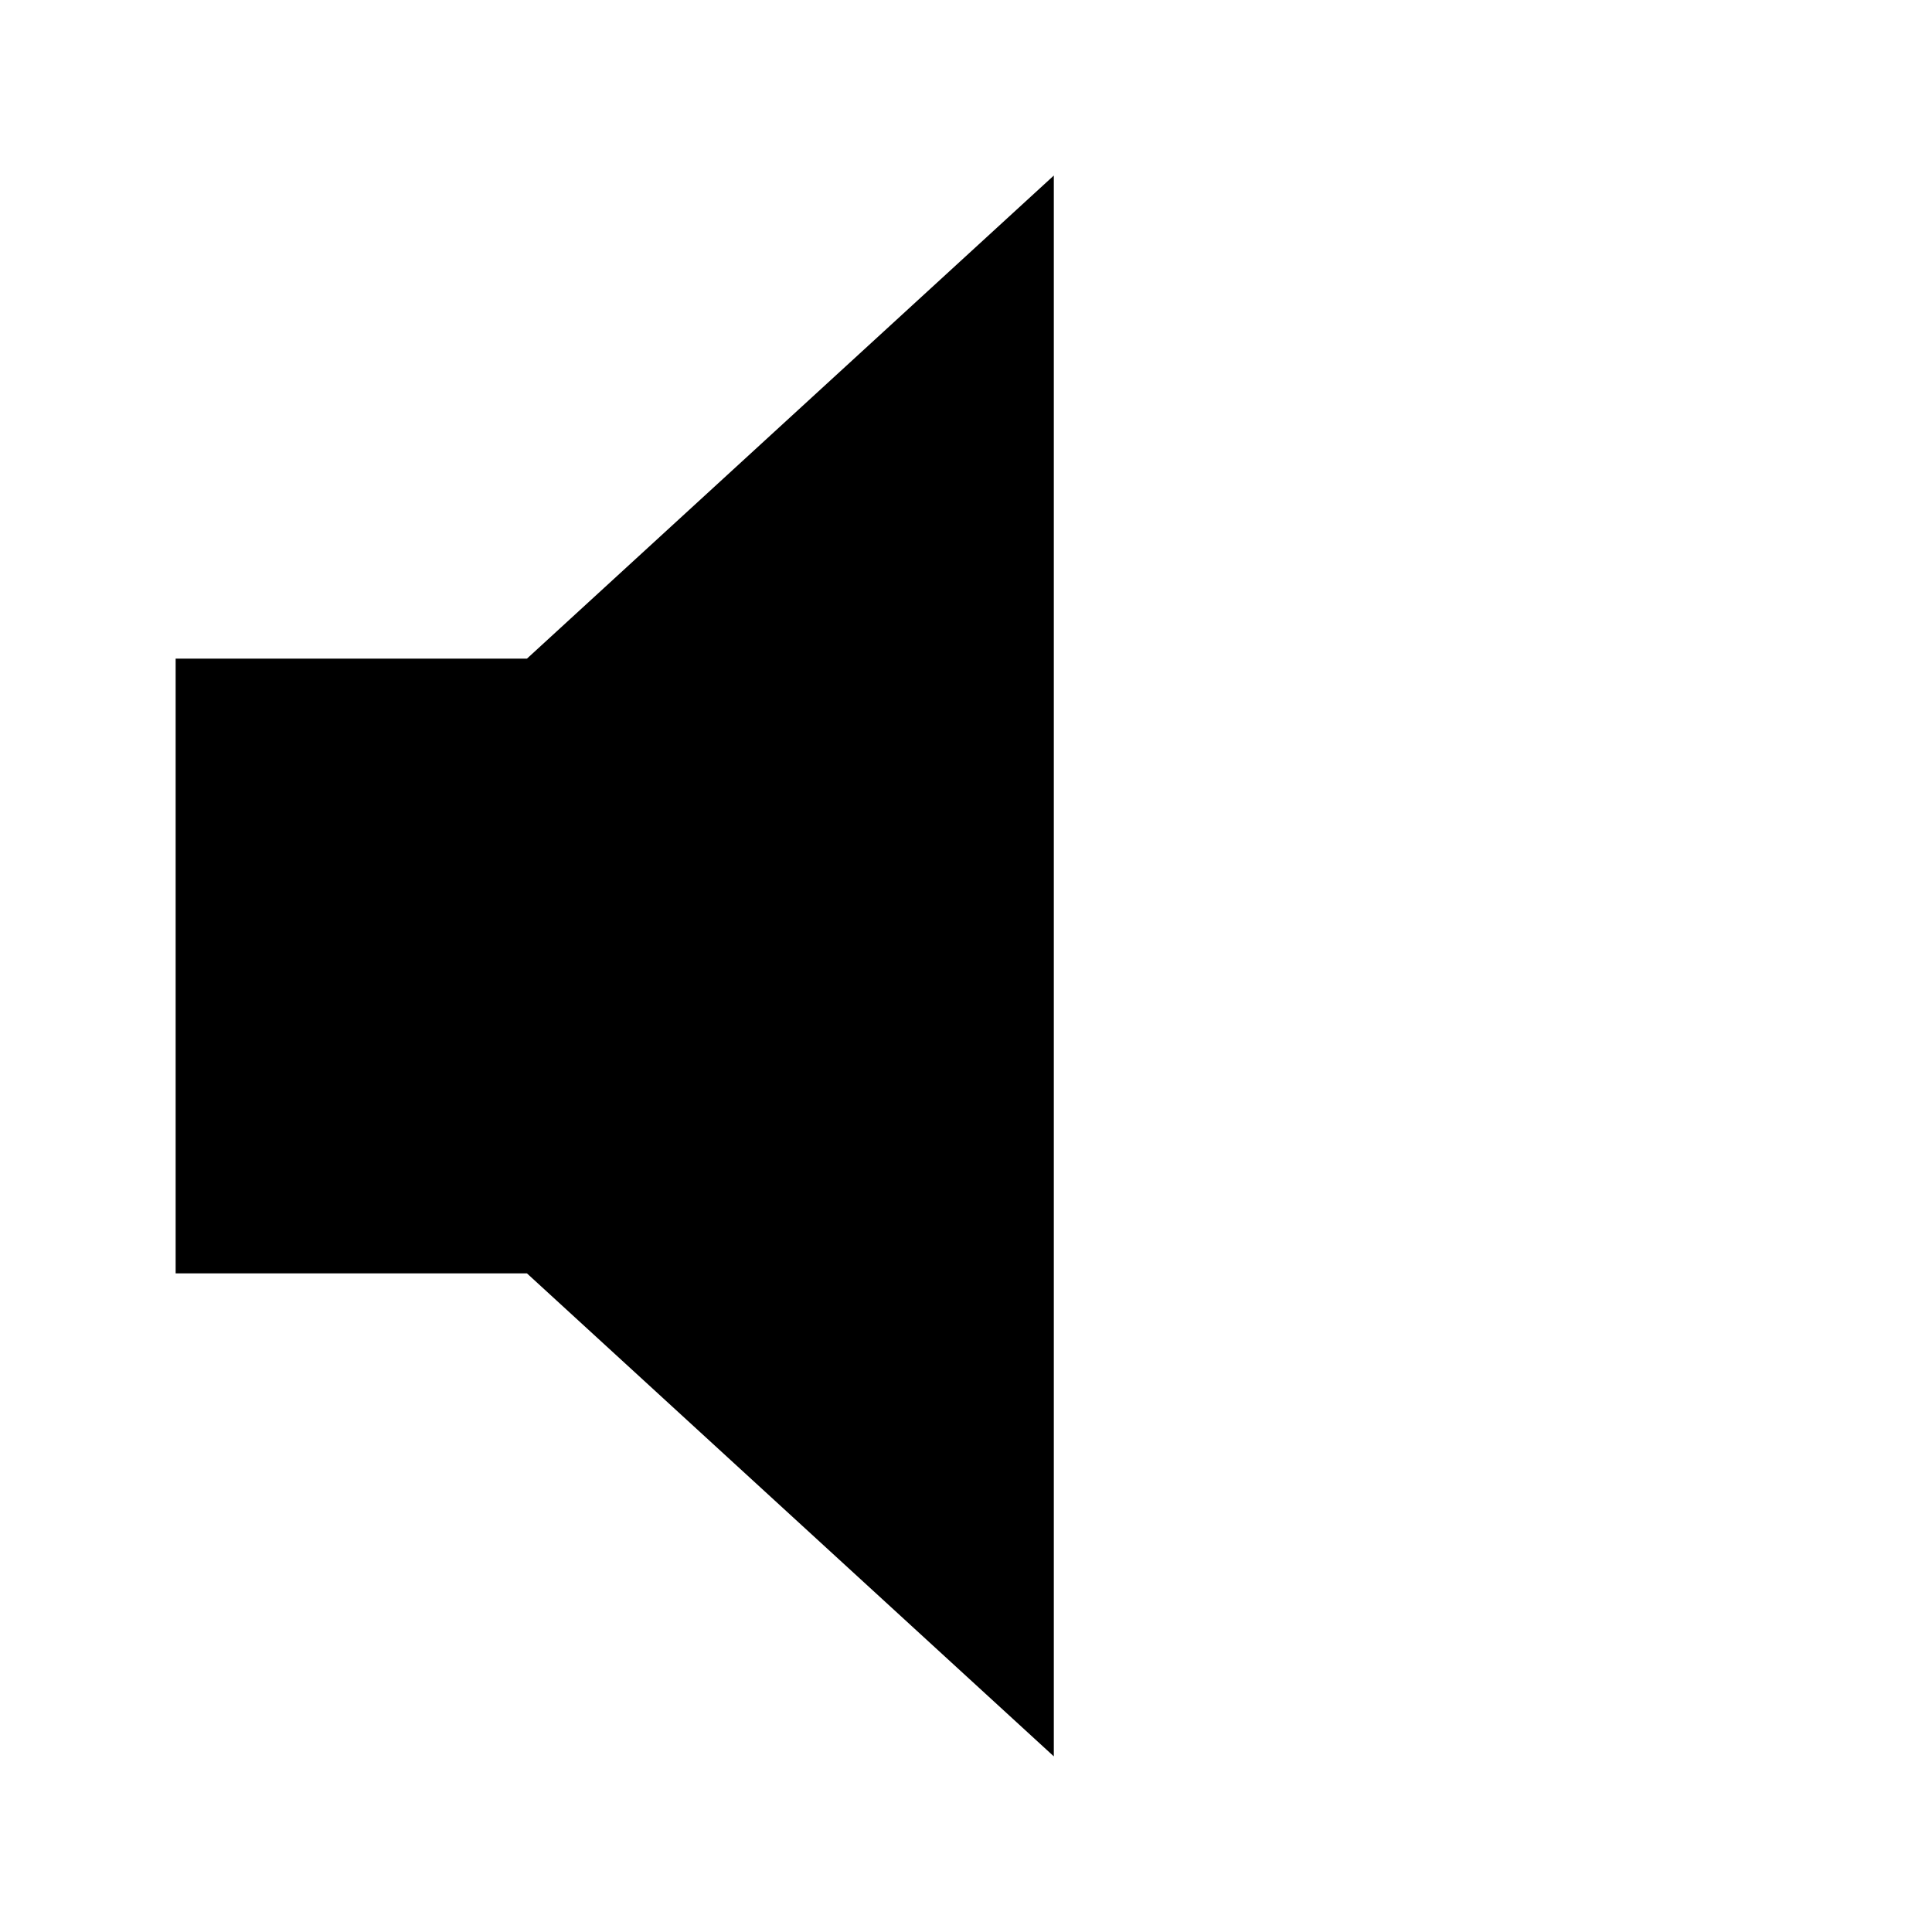
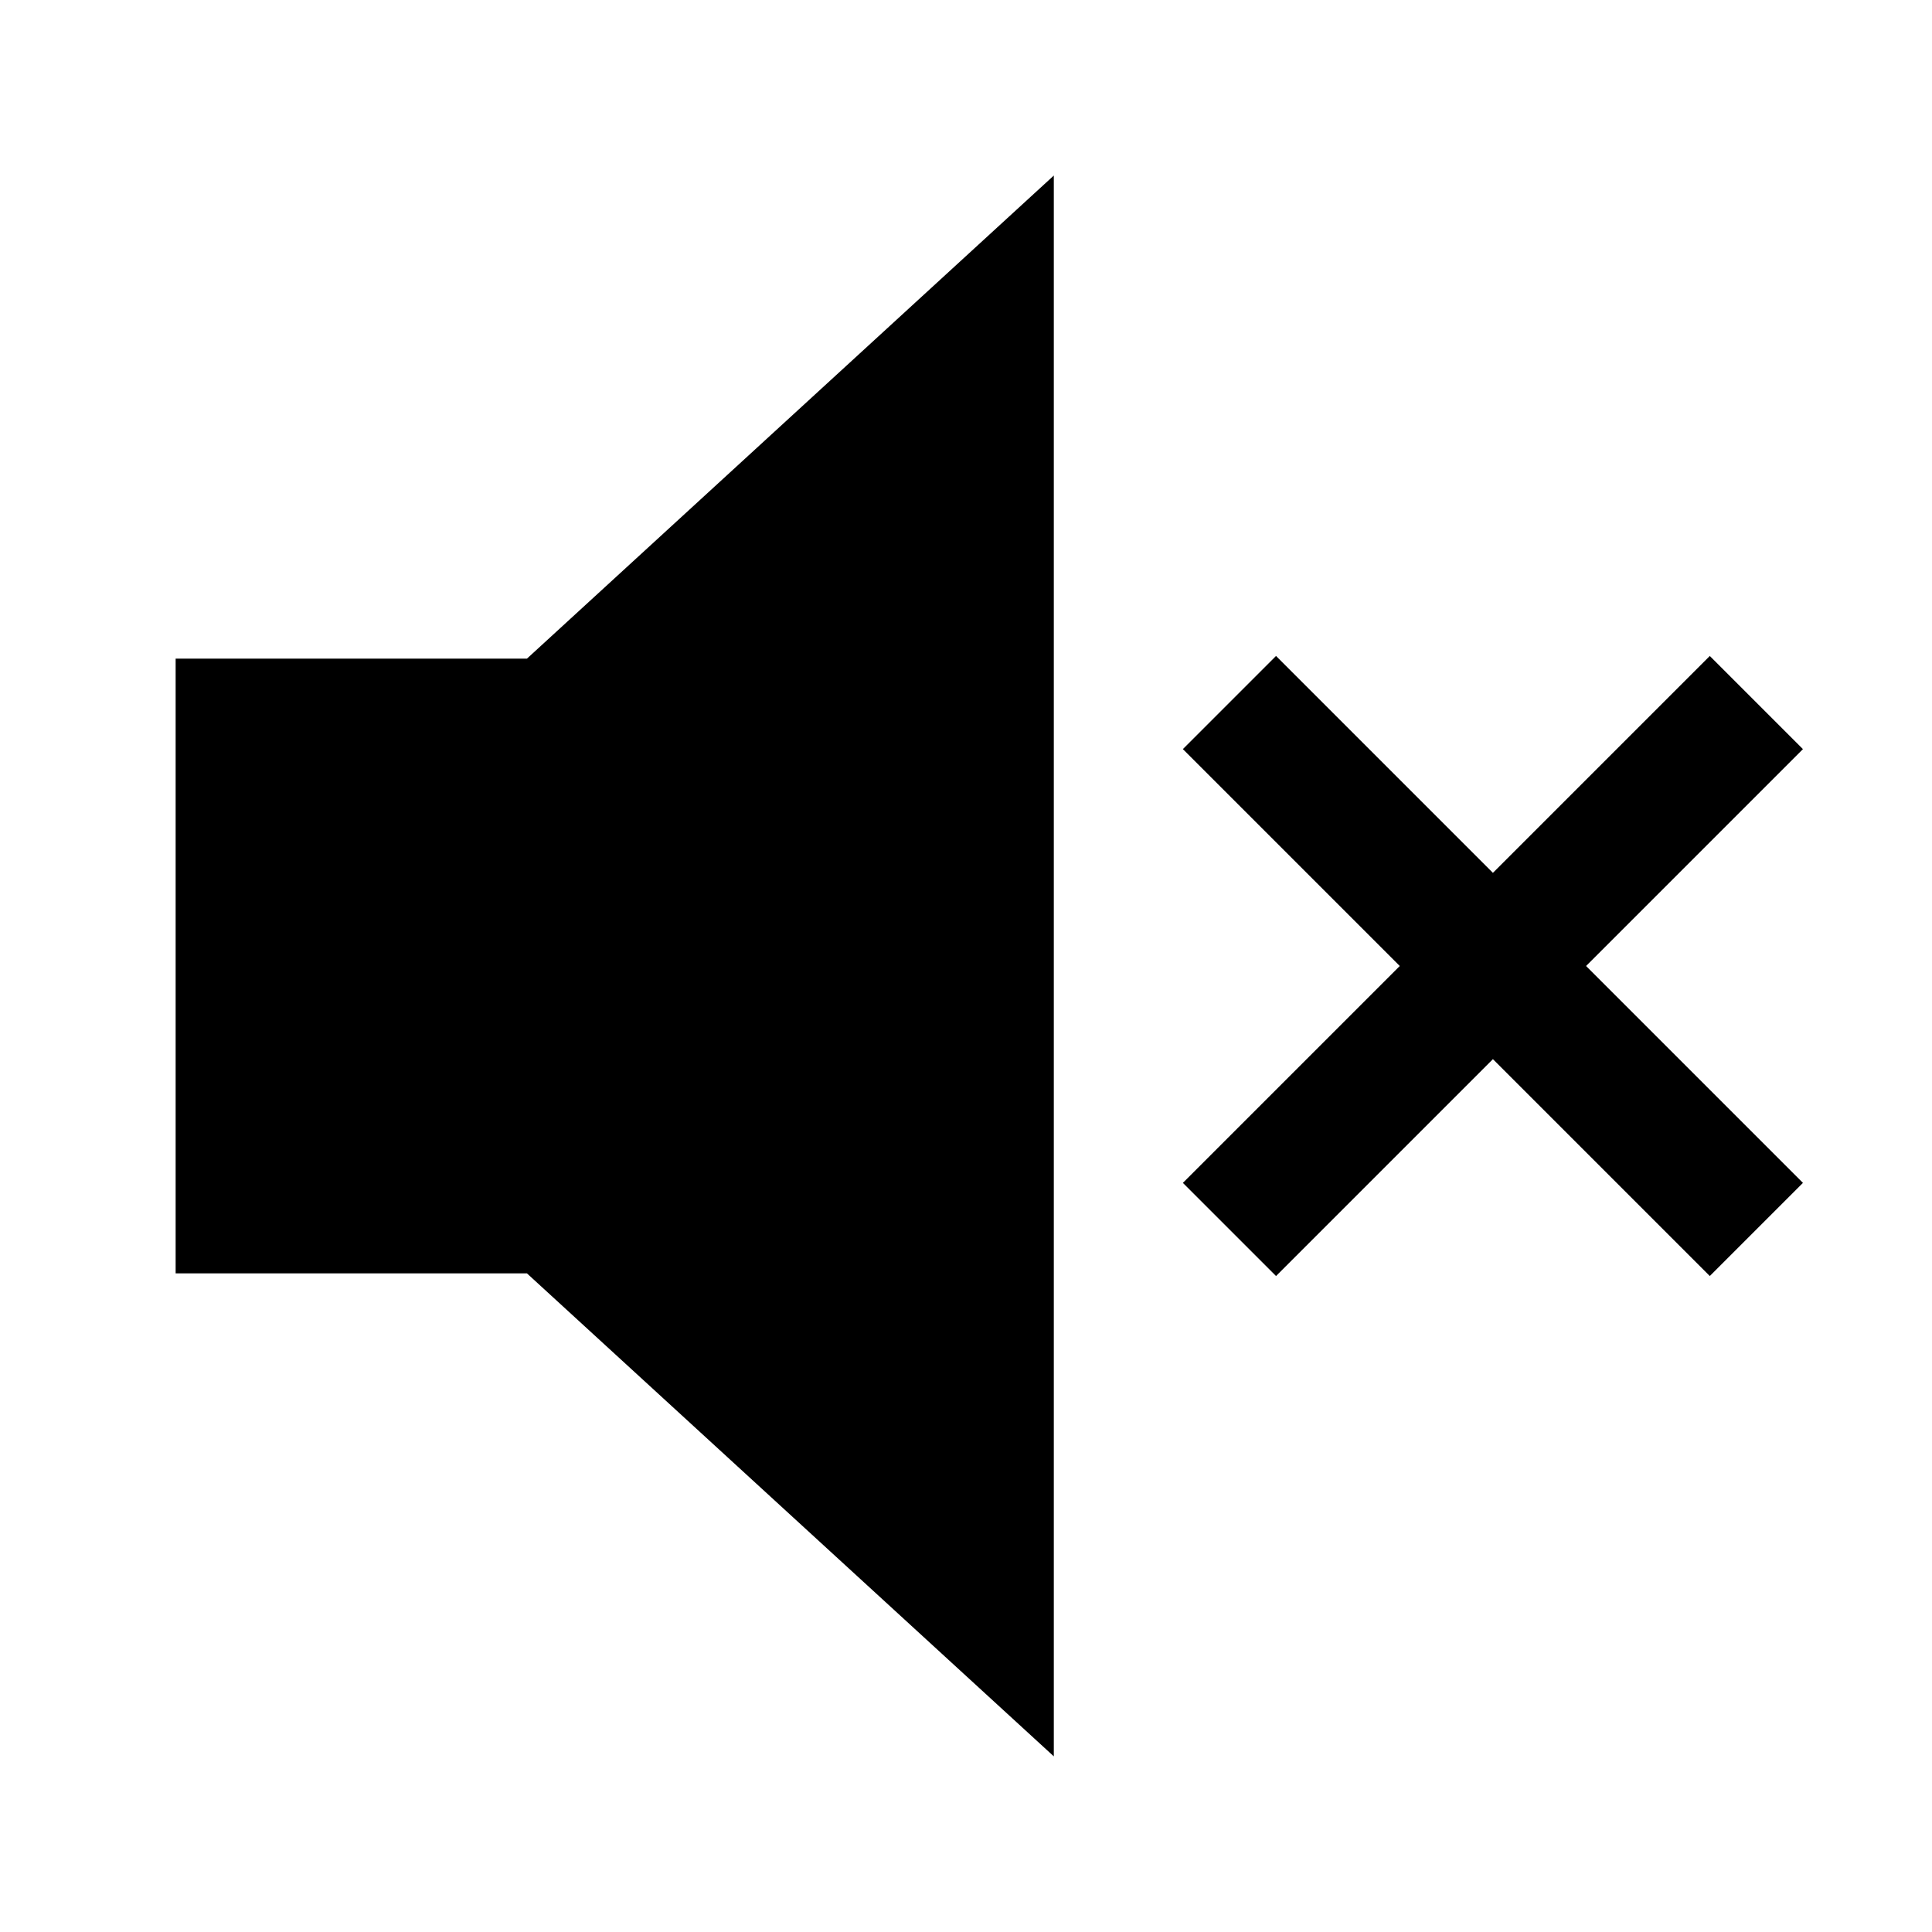
<svg xmlns="http://www.w3.org/2000/svg" width="22" height="22" fill="none" viewBox="0 0 22 22">
  <path fill="black" stroke="black" stroke-width="1.5" d="m11.25 18.295-4.743-4.348-.215-.197H2.75v-5.5h3.542l.215-.197 4.743-4.349v14.59Z" />
+   <path stroke="black" stroke-width="1.5" d="m14 8 6 6m0-6-6 6" />
</svg>
